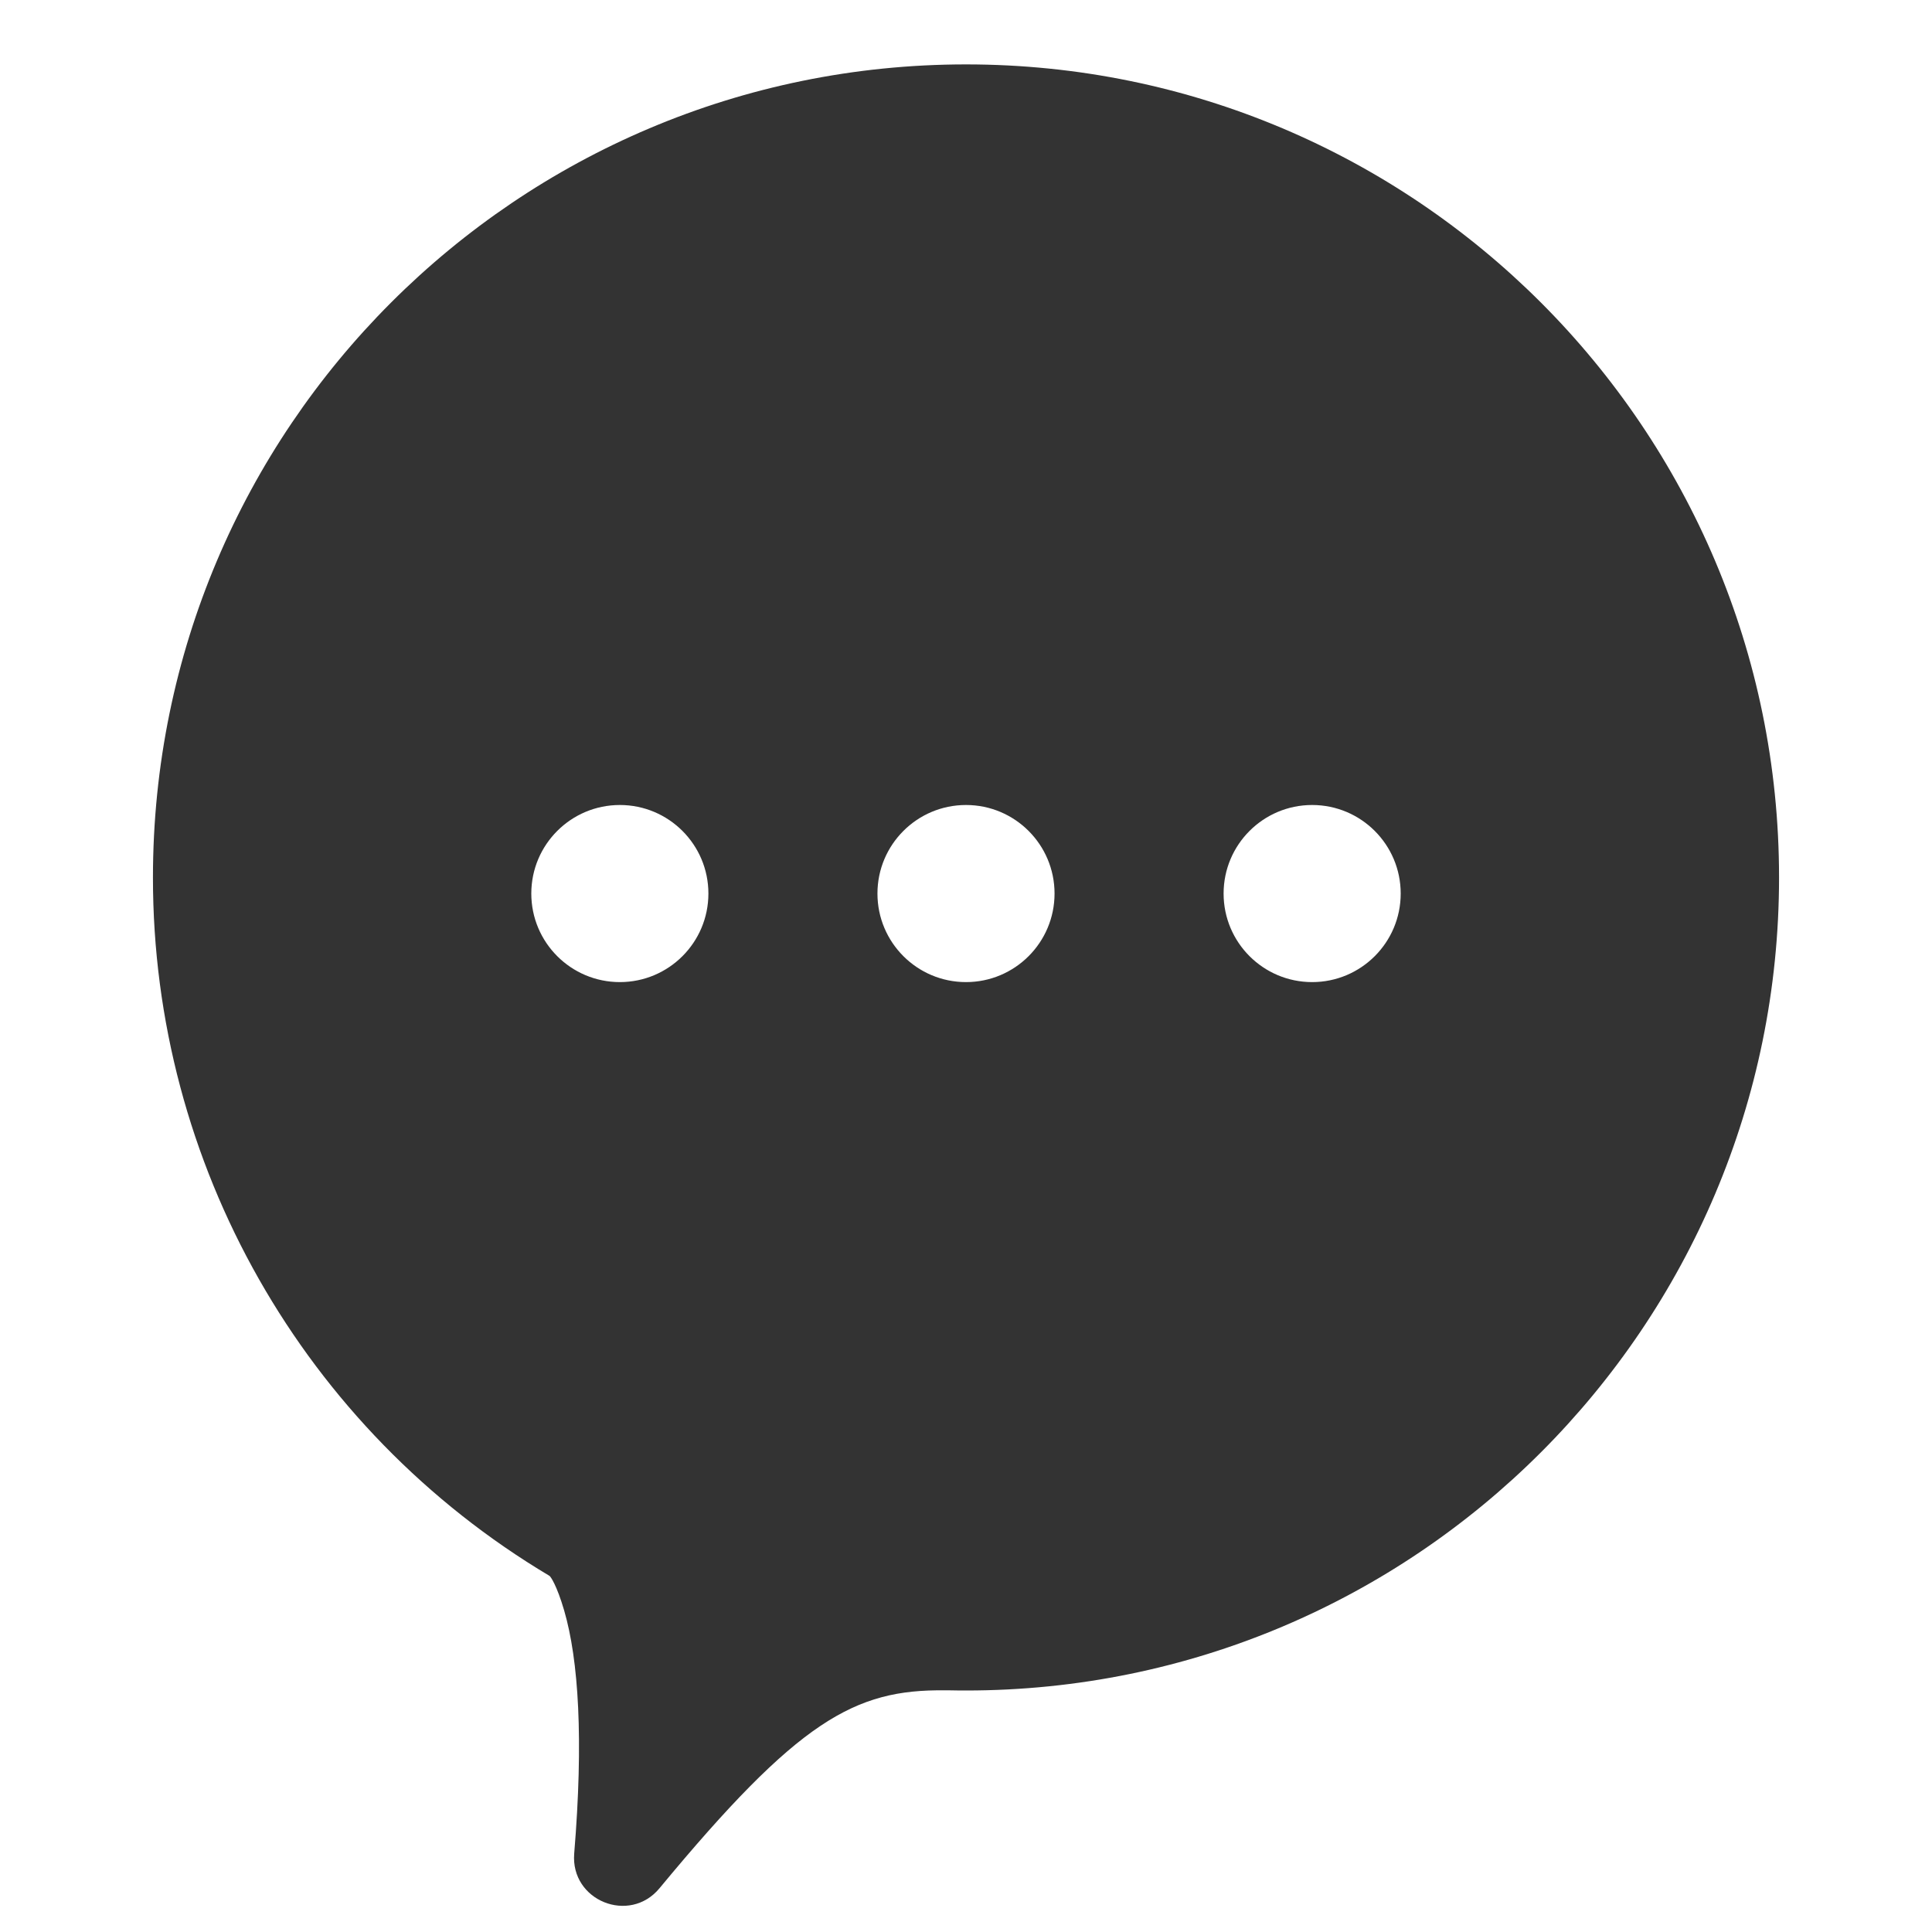
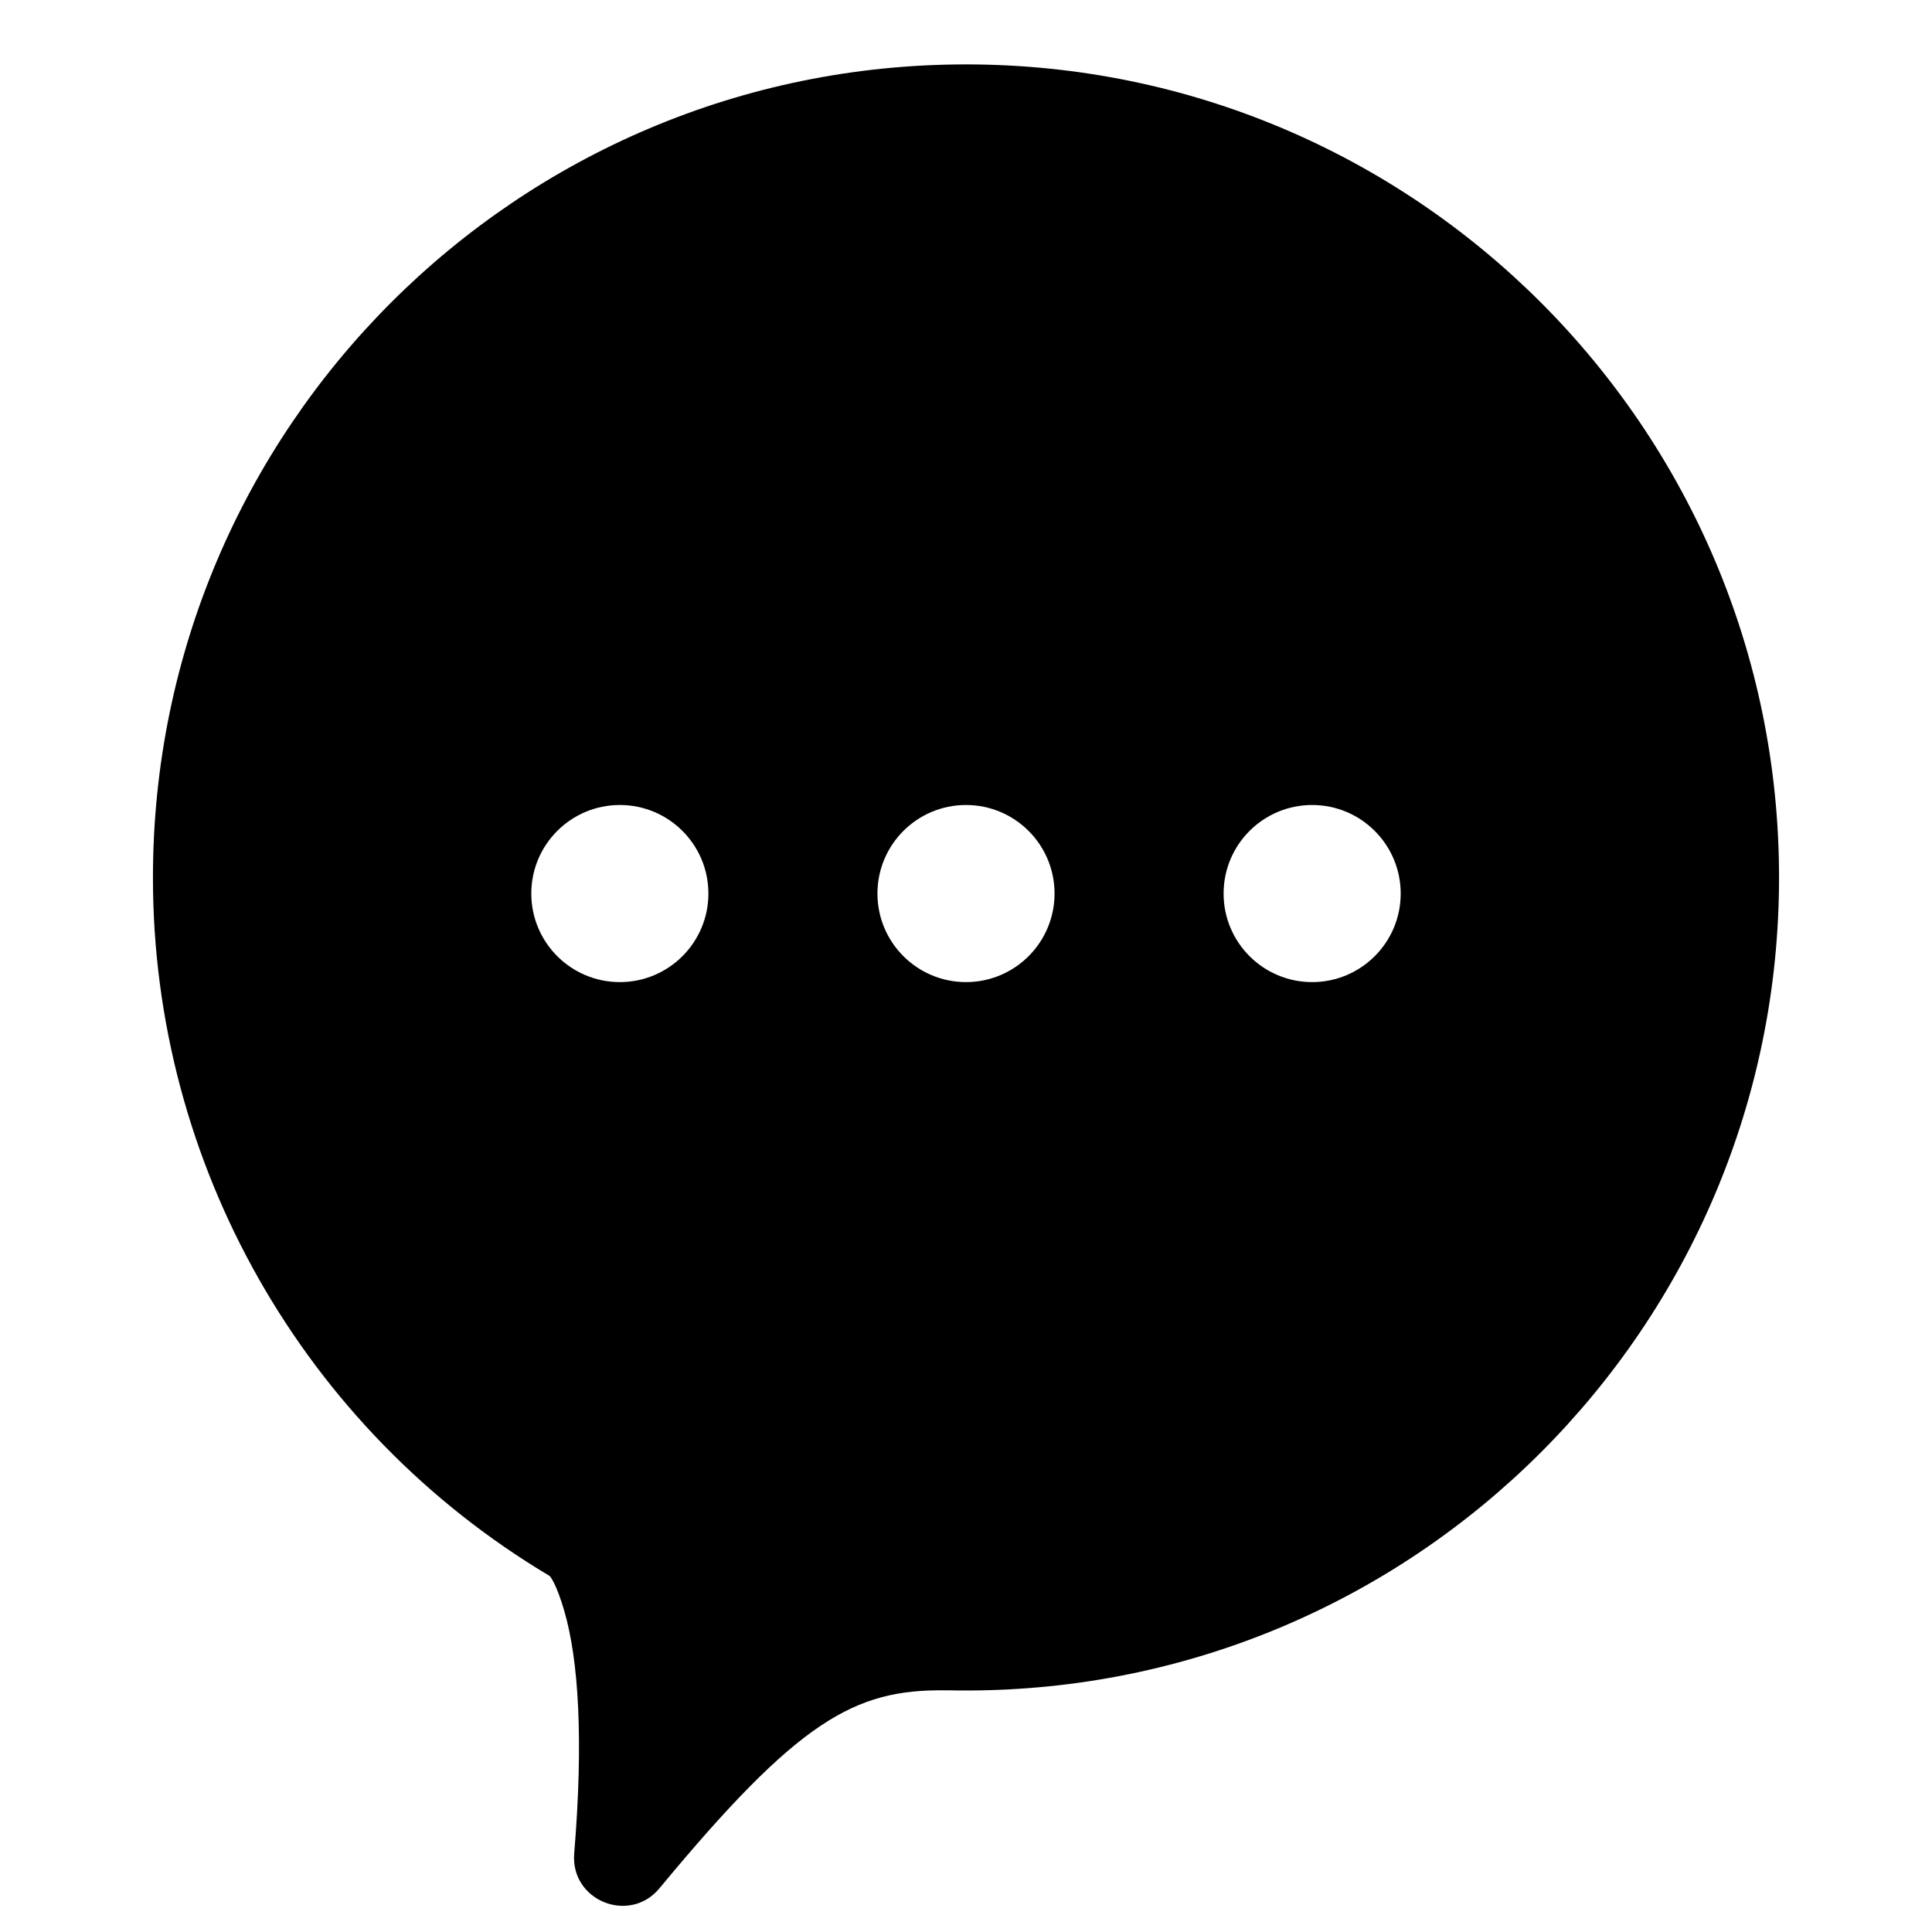
<svg xmlns="http://www.w3.org/2000/svg" class="icon" width="200px" height="200.00px" viewBox="0 0 1024 1024" version="1.1">
-   <path fill="#333333" d="M512 896c-2.432 0-4.352 0-8.448-0.085h-2.816c-47.787-0.555-77.525 15.872-151.168 104.875-15.957 19.285-47.275 6.571-45.227-18.389 4.992-60.544 2.347-102.528-5.333-128.853-3.925-13.397-7.168-17.92-7.765-18.304A430.677 430.677 0 0 1 81.067 465.067C81.067 227.072 274.005 34.133 512 34.133c237.995 0 430.933 192.939 430.933 430.933C942.933 703.061 749.995 896 512 896z m183.467-375.467a46.933 46.933 0 1 0 0-93.867 46.933 46.933 0 0 0 0 93.867z m-183.467 0a46.933 46.933 0 1 0 0-93.867 46.933 46.933 0 0 0 0 93.867z m-183.467 0a46.933 46.933 0 1 0 0-93.867 46.933 46.933 0 0 0 0 93.867z" />
+   <path d="M512 896c-2.432 0-4.352 0-8.448-0.085h-2.816c-47.787-0.555-77.525 15.872-151.168 104.875-15.957 19.285-47.275 6.571-45.227-18.389 4.992-60.544 2.347-102.528-5.333-128.853-3.925-13.397-7.168-17.92-7.765-18.304A430.677 430.677 0 0 1 81.067 465.067C81.067 227.072 274.005 34.133 512 34.133c237.995 0 430.933 192.939 430.933 430.933C942.933 703.061 749.995 896 512 896z m183.467-375.467a46.933 46.933 0 1 0 0-93.867 46.933 46.933 0 0 0 0 93.867z m-183.467 0a46.933 46.933 0 1 0 0-93.867 46.933 46.933 0 0 0 0 93.867z m-183.467 0a46.933 46.933 0 1 0 0-93.867 46.933 46.933 0 0 0 0 93.867z" />
</svg>
